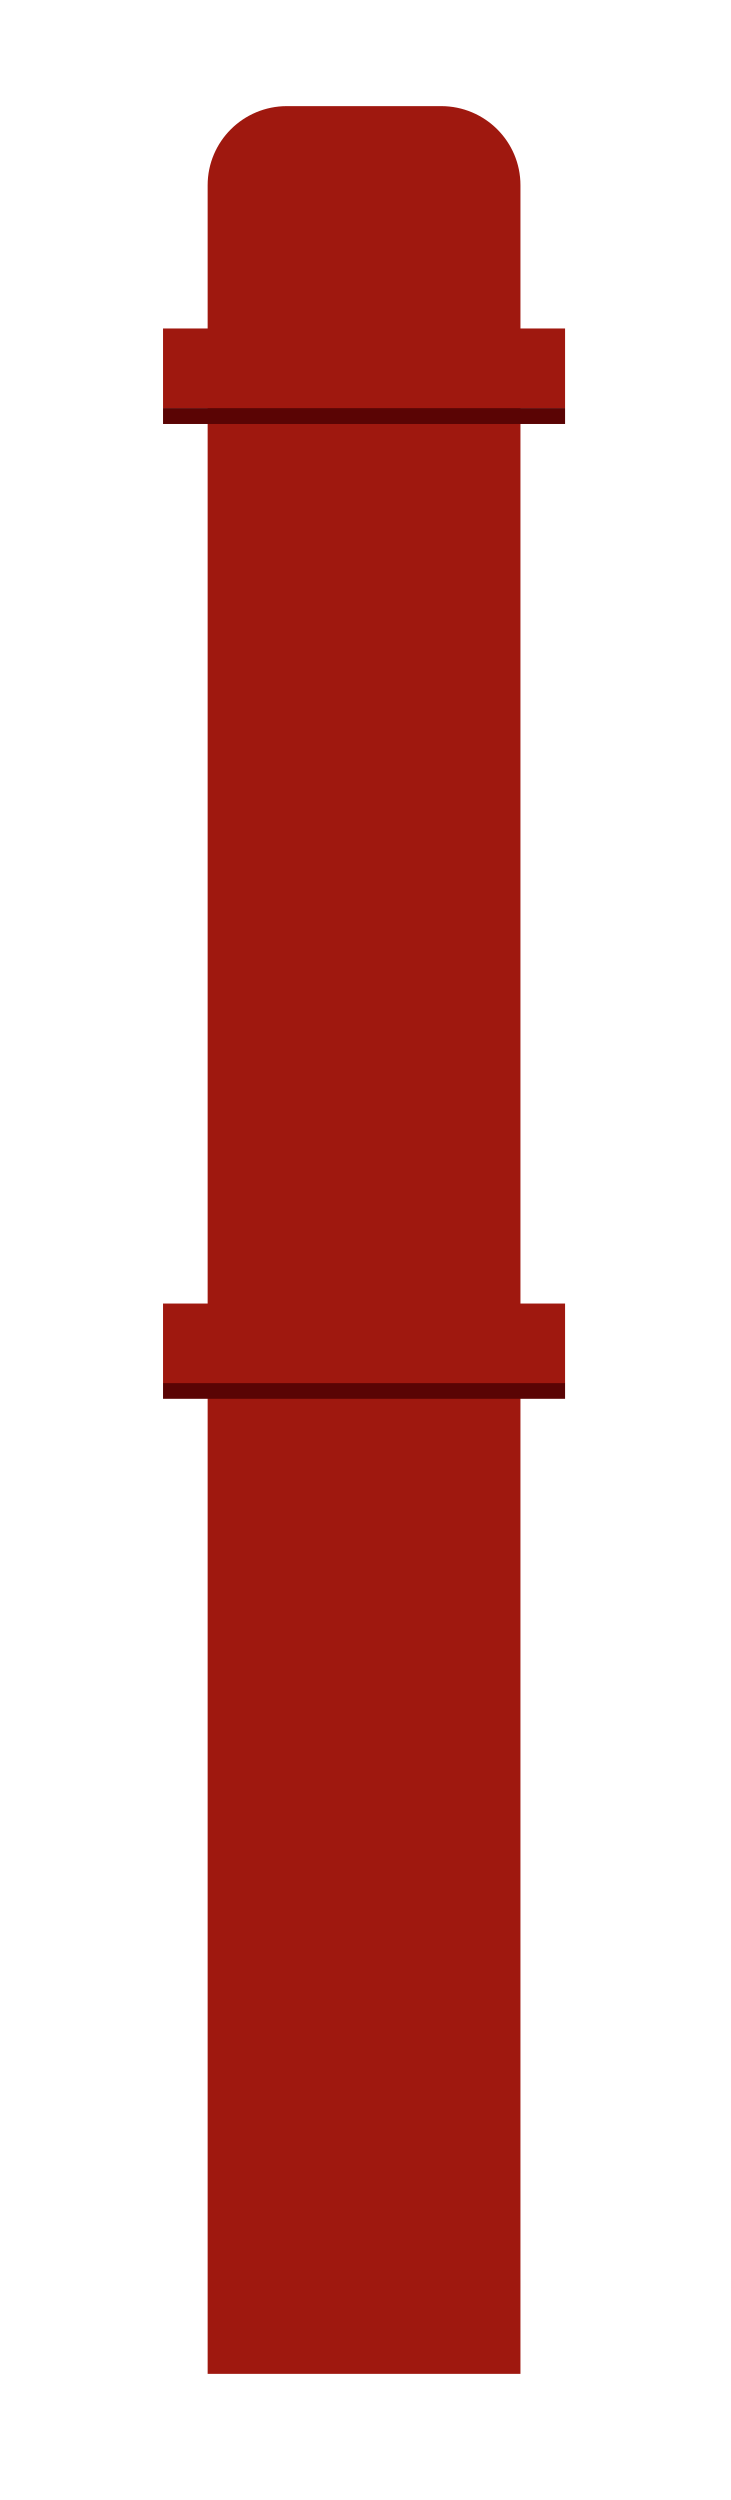
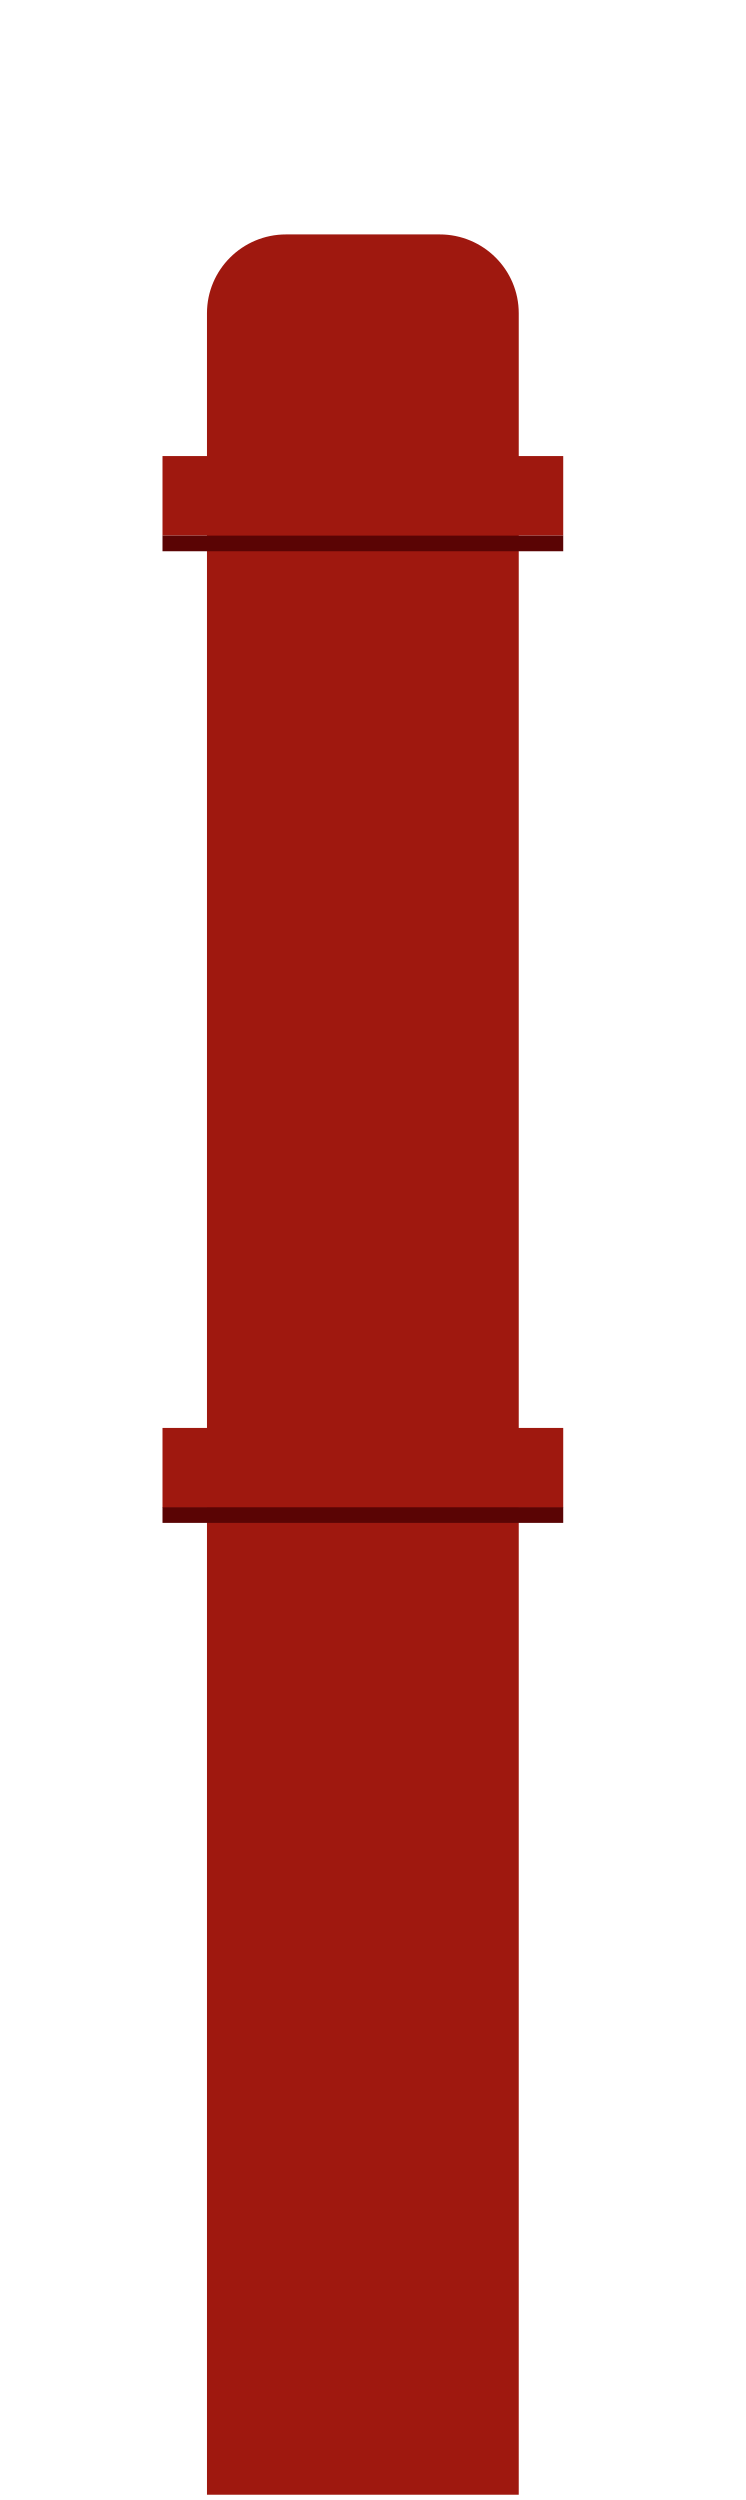
- <svg xmlns="http://www.w3.org/2000/svg" id="Layer_1" data-name="Layer 1" viewBox="0 0 30.29 103.66">
-   <defs>
-     <style>
-       .cls-1 {
-         fill: #9f180f;
-       }
- 
-       .cls-2 {
-         fill: #5a0404;
-       }
-     </style>
-   </defs>
-   <path class="cls-1" d="M11.9,4.4h6.39c1.82,0,3.29,1.47,3.29,3.28v90.75h-12.97V7.68C8.61,5.87,10.08,4.4,11.9,4.4Z" />
-   <rect class="cls-2" x="6.76" y="16.92" width="16.67" height=".66" />
-   <rect class="cls-1" x="6.76" y="13.62" width="16.67" height="3.3" />
-   <rect class="cls-2" x="6.76" y="57.34" width="16.67" height=".66" />
-   <rect class="cls-1" x="6.76" y="54.05" width="16.67" height="3.3" />
+ <svg xmlns="http://www.w3.org/2000/svg" width="100%" height="100%" viewBox="0 0 31 104" version="1.1" xml:space="preserve" style="fill-rule:evenodd;clip-rule:evenodd;stroke-linejoin:round;stroke-miterlimit:2;">
+   <g transform="matrix(1,0,0,1,0,5.352011)">
+     <path d="M11.9,4.4L18.29,4.4C20.11,4.4 21.58,5.87 21.58,7.68L21.58,98.43L8.61,98.43L8.61,7.68C8.61,5.87 10.08,4.4 11.9,4.4Z" style="fill:rgb(159,24,15);fill-rule:nonzero;" />
+   </g>
+   <g transform="matrix(1,0,0,1,0,5.352011)">
+     <rect x="6.76" y="16.92" width="16.67" height="0.66" style="fill:rgb(90,4,4);" />
+   </g>
+   <g transform="matrix(1,0,0,1,0,5.352011)">
+     <rect x="6.76" y="13.62" width="16.67" height="3.3" style="fill:rgb(159,24,15);" />
+   </g>
+   <g transform="matrix(1,0,0,1,0,5.352011)">
+     <rect x="6.76" y="57.34" width="16.67" height="0.66" style="fill:rgb(90,4,4);" />
+   </g>
+   <g transform="matrix(1,0,0,1,0,5.352011)">
+     <rect x="6.76" y="54.05" width="16.67" height="3.3" style="fill:rgb(159,24,15);" />
+   </g>
</svg>
